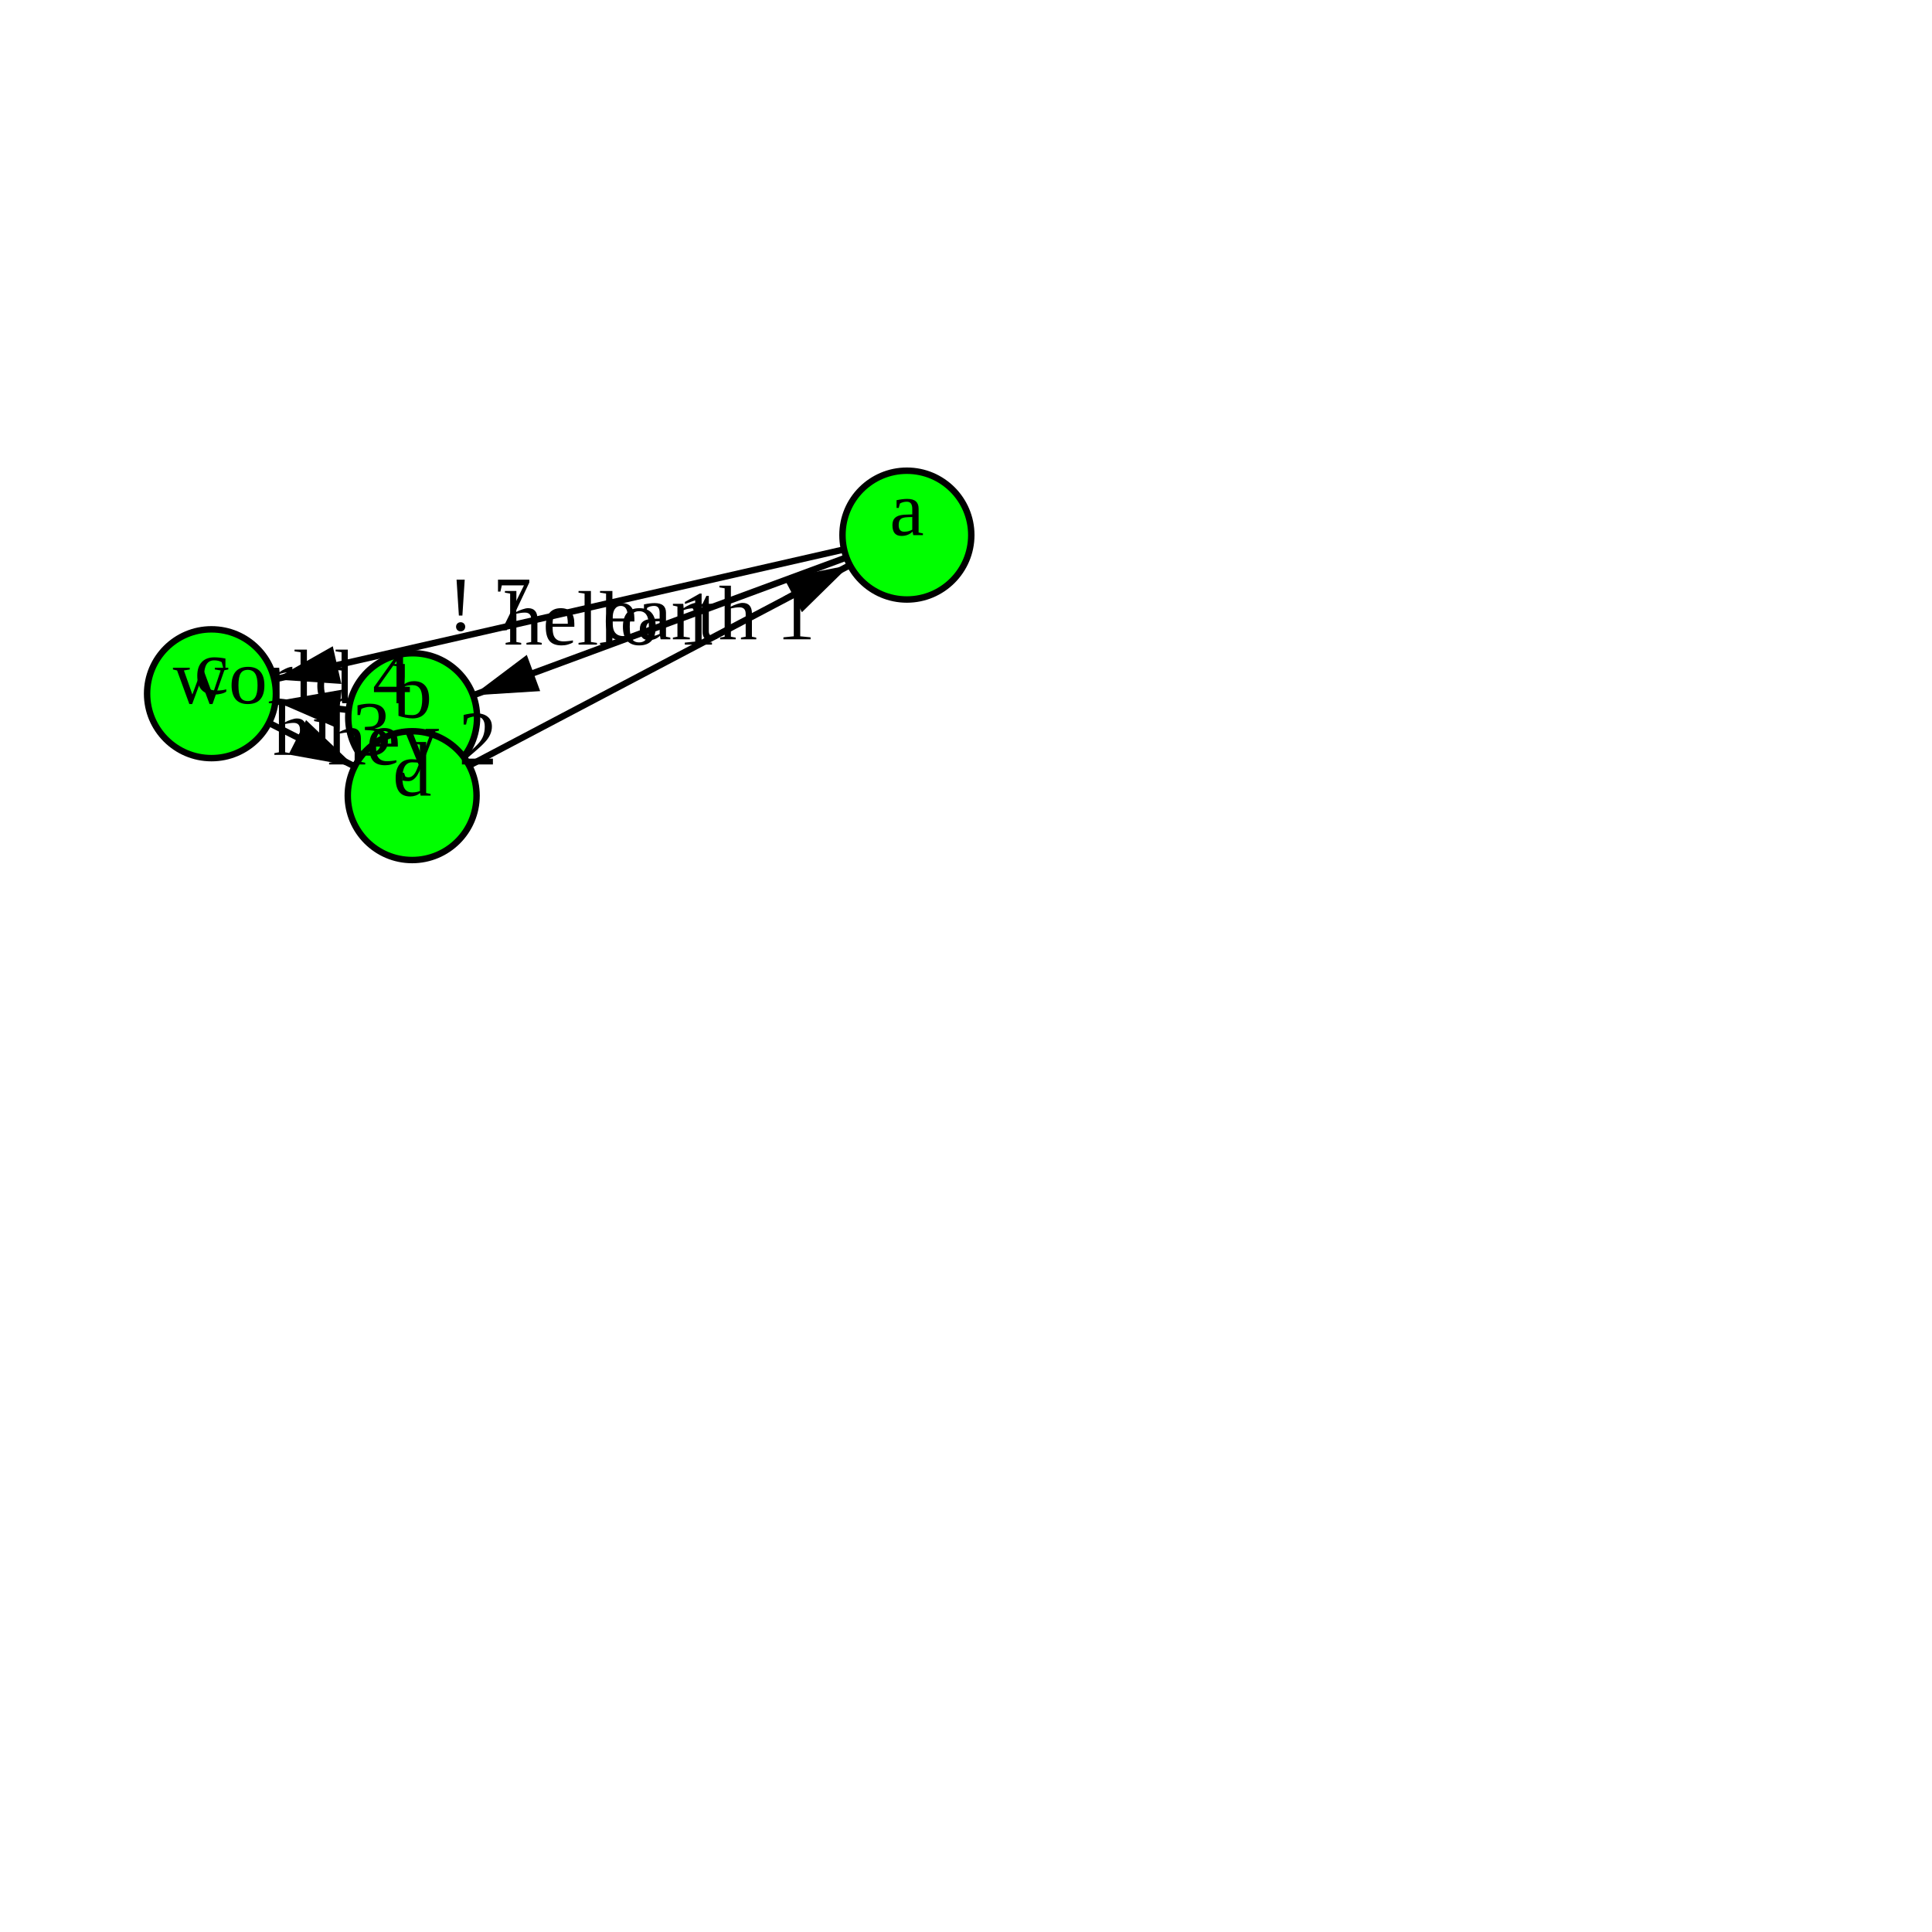
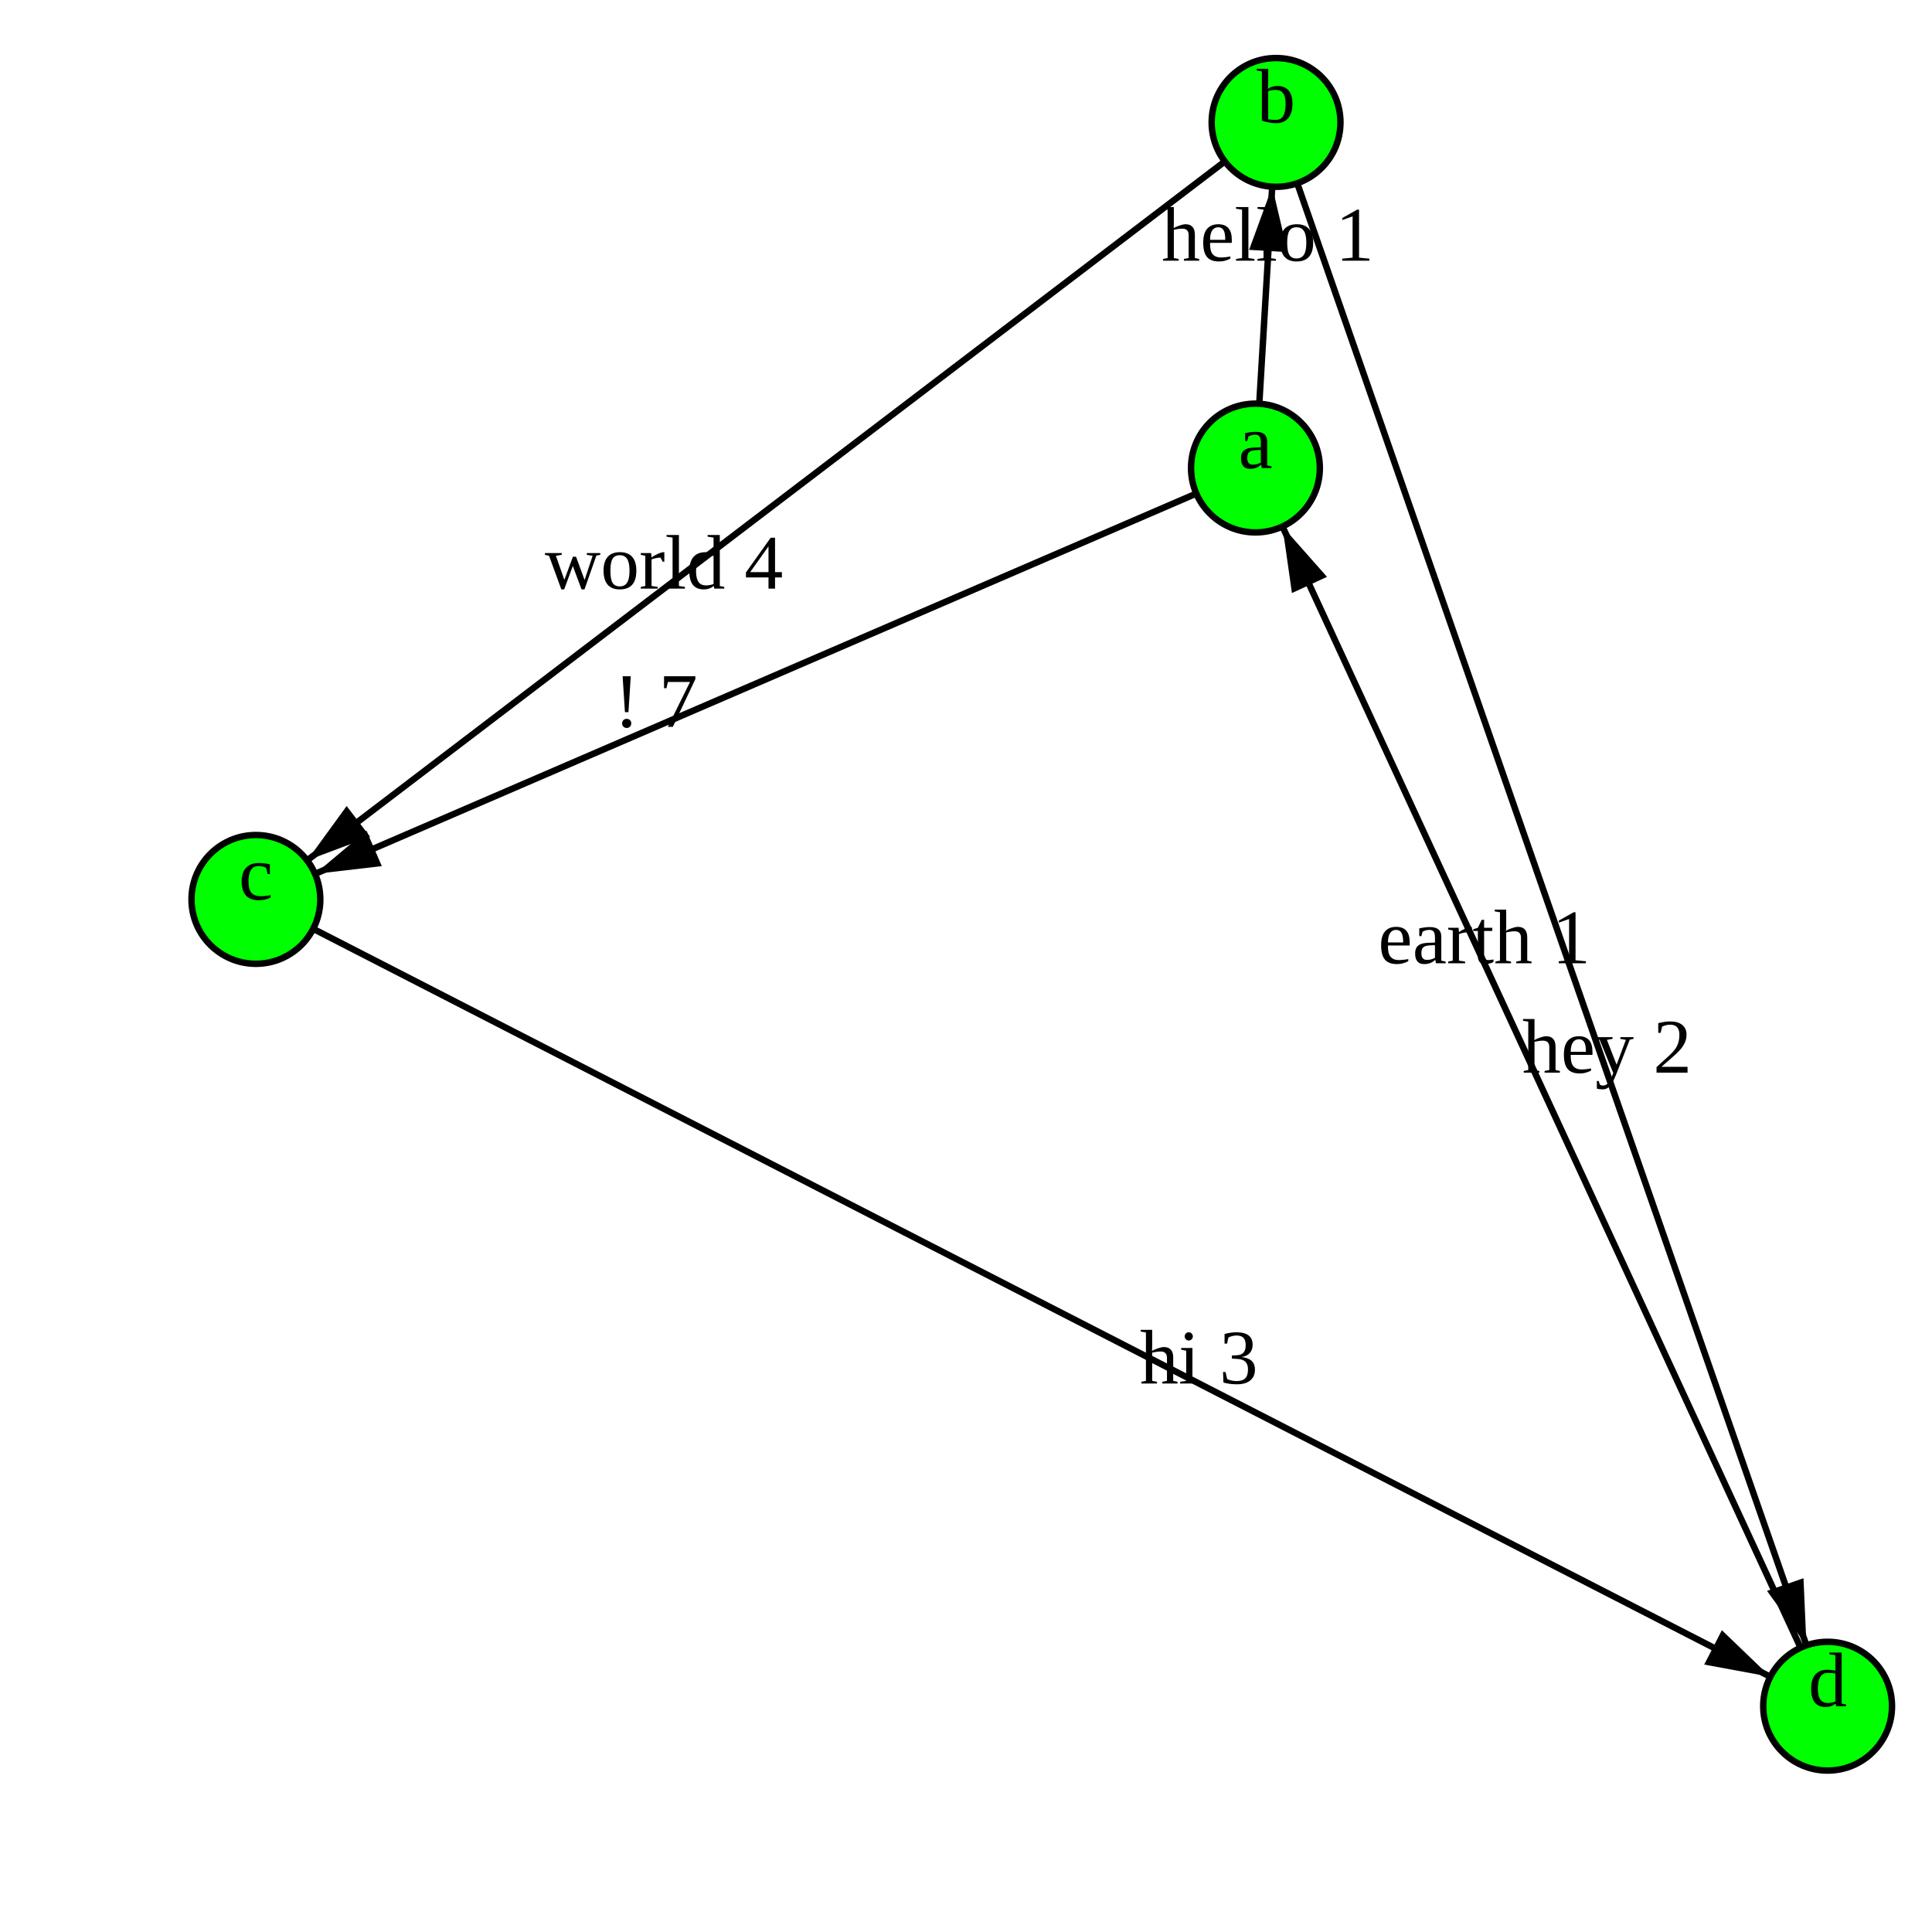
<svg xmlns="http://www.w3.org/2000/svg" version="1.1" width="300.0" height="300.0">
  <style>.caption {
  font-size: 14px;
  font-family: Georgia, serif;
}
</style>
-   <line x1="32.842" y1="107.723" x2="64.001" y2="123.546" stroke="rgb(0,0,0)" stroke-width="1" />
-   <line x1="64.001" y1="123.546" x2="140.82" y2="83.091" stroke="rgb(0,0,0)" stroke-width="1" />
-   <line x1="140.82" y1="83.091" x2="64.077" y2="111.433" stroke="rgb(0,0,0)" stroke-width="1" />
-   <line x1="64.077" y1="111.433" x2="32.842" y2="107.723" stroke="rgb(0,0,0)" stroke-width="1" />
-   <line x1="140.82" y1="83.091" x2="32.842" y2="107.723" stroke="rgb(0,0,0)" stroke-width="1" />
-   <line x1="64.077" y1="111.433" x2="64.001" y2="123.546" stroke="rgb(0,0,0)" stroke-width="1" />
-   <polygon points="10,0 20,3 20,-3" fill="black" transform="translate(64.00084,123.5459) rotate(206.9228)" />
-   <polygon points="10,0 20,3 20,-3" fill="black" transform="translate(140.8203,83.09101) rotate(152.2277)" />
-   <polygon points="10,0 20,3 20,-3" fill="black" transform="translate(64.07746,111.4326) rotate(339.7305)" />
-   <polygon points="10,0 20,3 20,-3" fill="black" transform="translate(32.84186,107.7225) rotate(6.773734)" />
-   <polygon points="10,0 20,3 20,-3" fill="black" transform="translate(32.84186,107.7225) rotate(347.1499)" />
-   <polygon points="10,0 20,3 20,-3" fill="black" transform="translate(64.00084,123.5459) rotate(270.3624)" />
-   <circle cx="140.82" cy="83.091" r="10" fill="rgb(0,255,0)" stroke="rgb(0,0,0)" stroke-width="1" />
-   <circle cx="64.077" cy="111.433" r="10" fill="rgb(0,255,0)" stroke="rgb(0,0,0)" stroke-width="1" />
-   <circle cx="32.842" cy="107.723" r="10" fill="rgb(0,255,0)" stroke="rgb(0,0,0)" stroke-width="1" />
-   <circle cx="64.001" cy="123.546" r="10" fill="rgb(0,255,0)" stroke="rgb(0,0,0)" stroke-width="1" />
-   <text text-anchor="middle" alignment-baseline="middle" x="140.82" y="83.091" fill="rgb(0,0,0)" font-size="12">a</text>
-   <text text-anchor="middle" alignment-baseline="middle" x="64.077" y="111.433" fill="rgb(0,0,0)" font-size="12">b</text>
-   <text text-anchor="middle" alignment-baseline="middle" x="32.842" y="107.723" fill="rgb(0,0,0)" font-size="12">c</text>
-   <text text-anchor="middle" alignment-baseline="middle" x="64.001" y="123.546" fill="rgb(0,0,0)" font-size="12">d</text>
-   <text text-anchor="middle" alignment-baseline="middle" x="51.537" y="117.217" fill="rgb(0,0,0)" font-size="12">hi 3</text>
-   <text text-anchor="middle" alignment-baseline="middle" x="110.092" y="99.273" fill="rgb(0,0,0)" font-size="12">earth 1</text>
-   <text text-anchor="middle" alignment-baseline="middle" x="94.775" y="100.096" fill="rgb(0,0,0)" font-size="12">hello 1</text>
-   <text text-anchor="middle" alignment-baseline="middle" x="45.336" y="109.207" fill="rgb(0,0,0)" font-size="12">world 4</text>
-   <text text-anchor="middle" alignment-baseline="middle" x="76.033" y="97.87" fill="rgb(0,0,0)" font-size="12">! 7</text>
-   <text text-anchor="middle" alignment-baseline="middle" x="64.031" y="118.701" fill="rgb(0,0,0)" font-size="12">hey 2</text>
+   <line x1="39.735" y1="139.661" x2="283.792" y2="264.936" stroke="rgb(0,0,0)" stroke-width="1" />
+   <line x1="194.944" y1="72.676" x2="198.145" y2="19.01" stroke="rgb(0,0,0)" stroke-width="1" />
+   <line x1="194.944" y1="72.676" x2="39.735" y2="139.661" stroke="rgb(0,0,0)" stroke-width="1" />
+   <line x1="198.145" y1="19.01" x2="283.792" y2="264.936" stroke="rgb(0,0,0)" stroke-width="1" />
+   <line x1="283.792" y1="264.936" x2="194.944" y2="72.676" stroke="rgb(0,0,0)" stroke-width="1" />
+   <line x1="198.145" y1="19.01" x2="39.735" y2="139.661" stroke="rgb(0,0,0)" stroke-width="1" />
+   <polygon points="10,0 20,3 20,-3" fill="black" transform="translate(283.792,264.9364) rotate(207.1717)" />
+   <polygon points="10,0 20,3 20,-3" fill="black" transform="translate(198.1447,19.01019) rotate(93.41271)" />
+   <polygon points="10,0 20,3 20,-3" fill="black" transform="translate(39.73537,139.6609) rotate(336.656)" />
+   <polygon points="10,0 20,3 20,-3" fill="black" transform="translate(283.792,264.9364) rotate(250.7986)" />
+   <polygon points="10,0 20,3 20,-3" fill="black" transform="translate(194.9444,72.67611) rotate(65.19732)" />
+   <polygon points="10,0 20,3 20,-3" fill="black" transform="translate(39.73537,139.6609) rotate(322.7057)" />
+   <circle cx="194.944" cy="72.676" r="10" fill="rgb(0,255,0)" stroke="rgb(0,0,0)" stroke-width="1" />
+   <circle cx="198.145" cy="19.01" r="10" fill="rgb(0,255,0)" stroke="rgb(0,0,0)" stroke-width="1" />
+   <circle cx="39.735" cy="139.661" r="10" fill="rgb(0,255,0)" stroke="rgb(0,0,0)" stroke-width="1" />
+   <circle cx="283.792" cy="264.936" r="10" fill="rgb(0,255,0)" stroke="rgb(0,0,0)" stroke-width="1" />
+   <text text-anchor="middle" alignment-baseline="middle" x="194.944" y="72.676" fill="rgb(0,0,0)" font-size="12">a</text>
+   <text text-anchor="middle" alignment-baseline="middle" x="198.145" y="19.01" fill="rgb(0,0,0)" font-size="12">b</text>
+   <text text-anchor="middle" alignment-baseline="middle" x="39.735" y="139.661" fill="rgb(0,0,0)" font-size="12">c</text>
+   <text text-anchor="middle" alignment-baseline="middle" x="283.792" y="264.936" fill="rgb(0,0,0)" font-size="12">d</text>
+   <text text-anchor="middle" alignment-baseline="middle" x="186.169" y="214.826" fill="rgb(0,0,0)" font-size="12">hi 3</text>
+   <text text-anchor="middle" alignment-baseline="middle" x="196.865" y="40.477" fill="rgb(0,0,0)" font-size="12">hello 1</text>
+   <text text-anchor="middle" alignment-baseline="middle" x="101.819" y="112.867" fill="rgb(0,0,0)" font-size="12">! 7</text>
+   <text text-anchor="middle" alignment-baseline="middle" x="249.533" y="166.566" fill="rgb(0,0,0)" font-size="12">hey 2</text>
+   <text text-anchor="middle" alignment-baseline="middle" x="230.483" y="149.58" fill="rgb(0,0,0)" font-size="12">earth 1</text>
+   <text text-anchor="middle" alignment-baseline="middle" x="103.099" y="91.401" fill="rgb(0,0,0)" font-size="12">world 4</text>
      Sorry, your browser does not support inline SVG.
    </svg>
